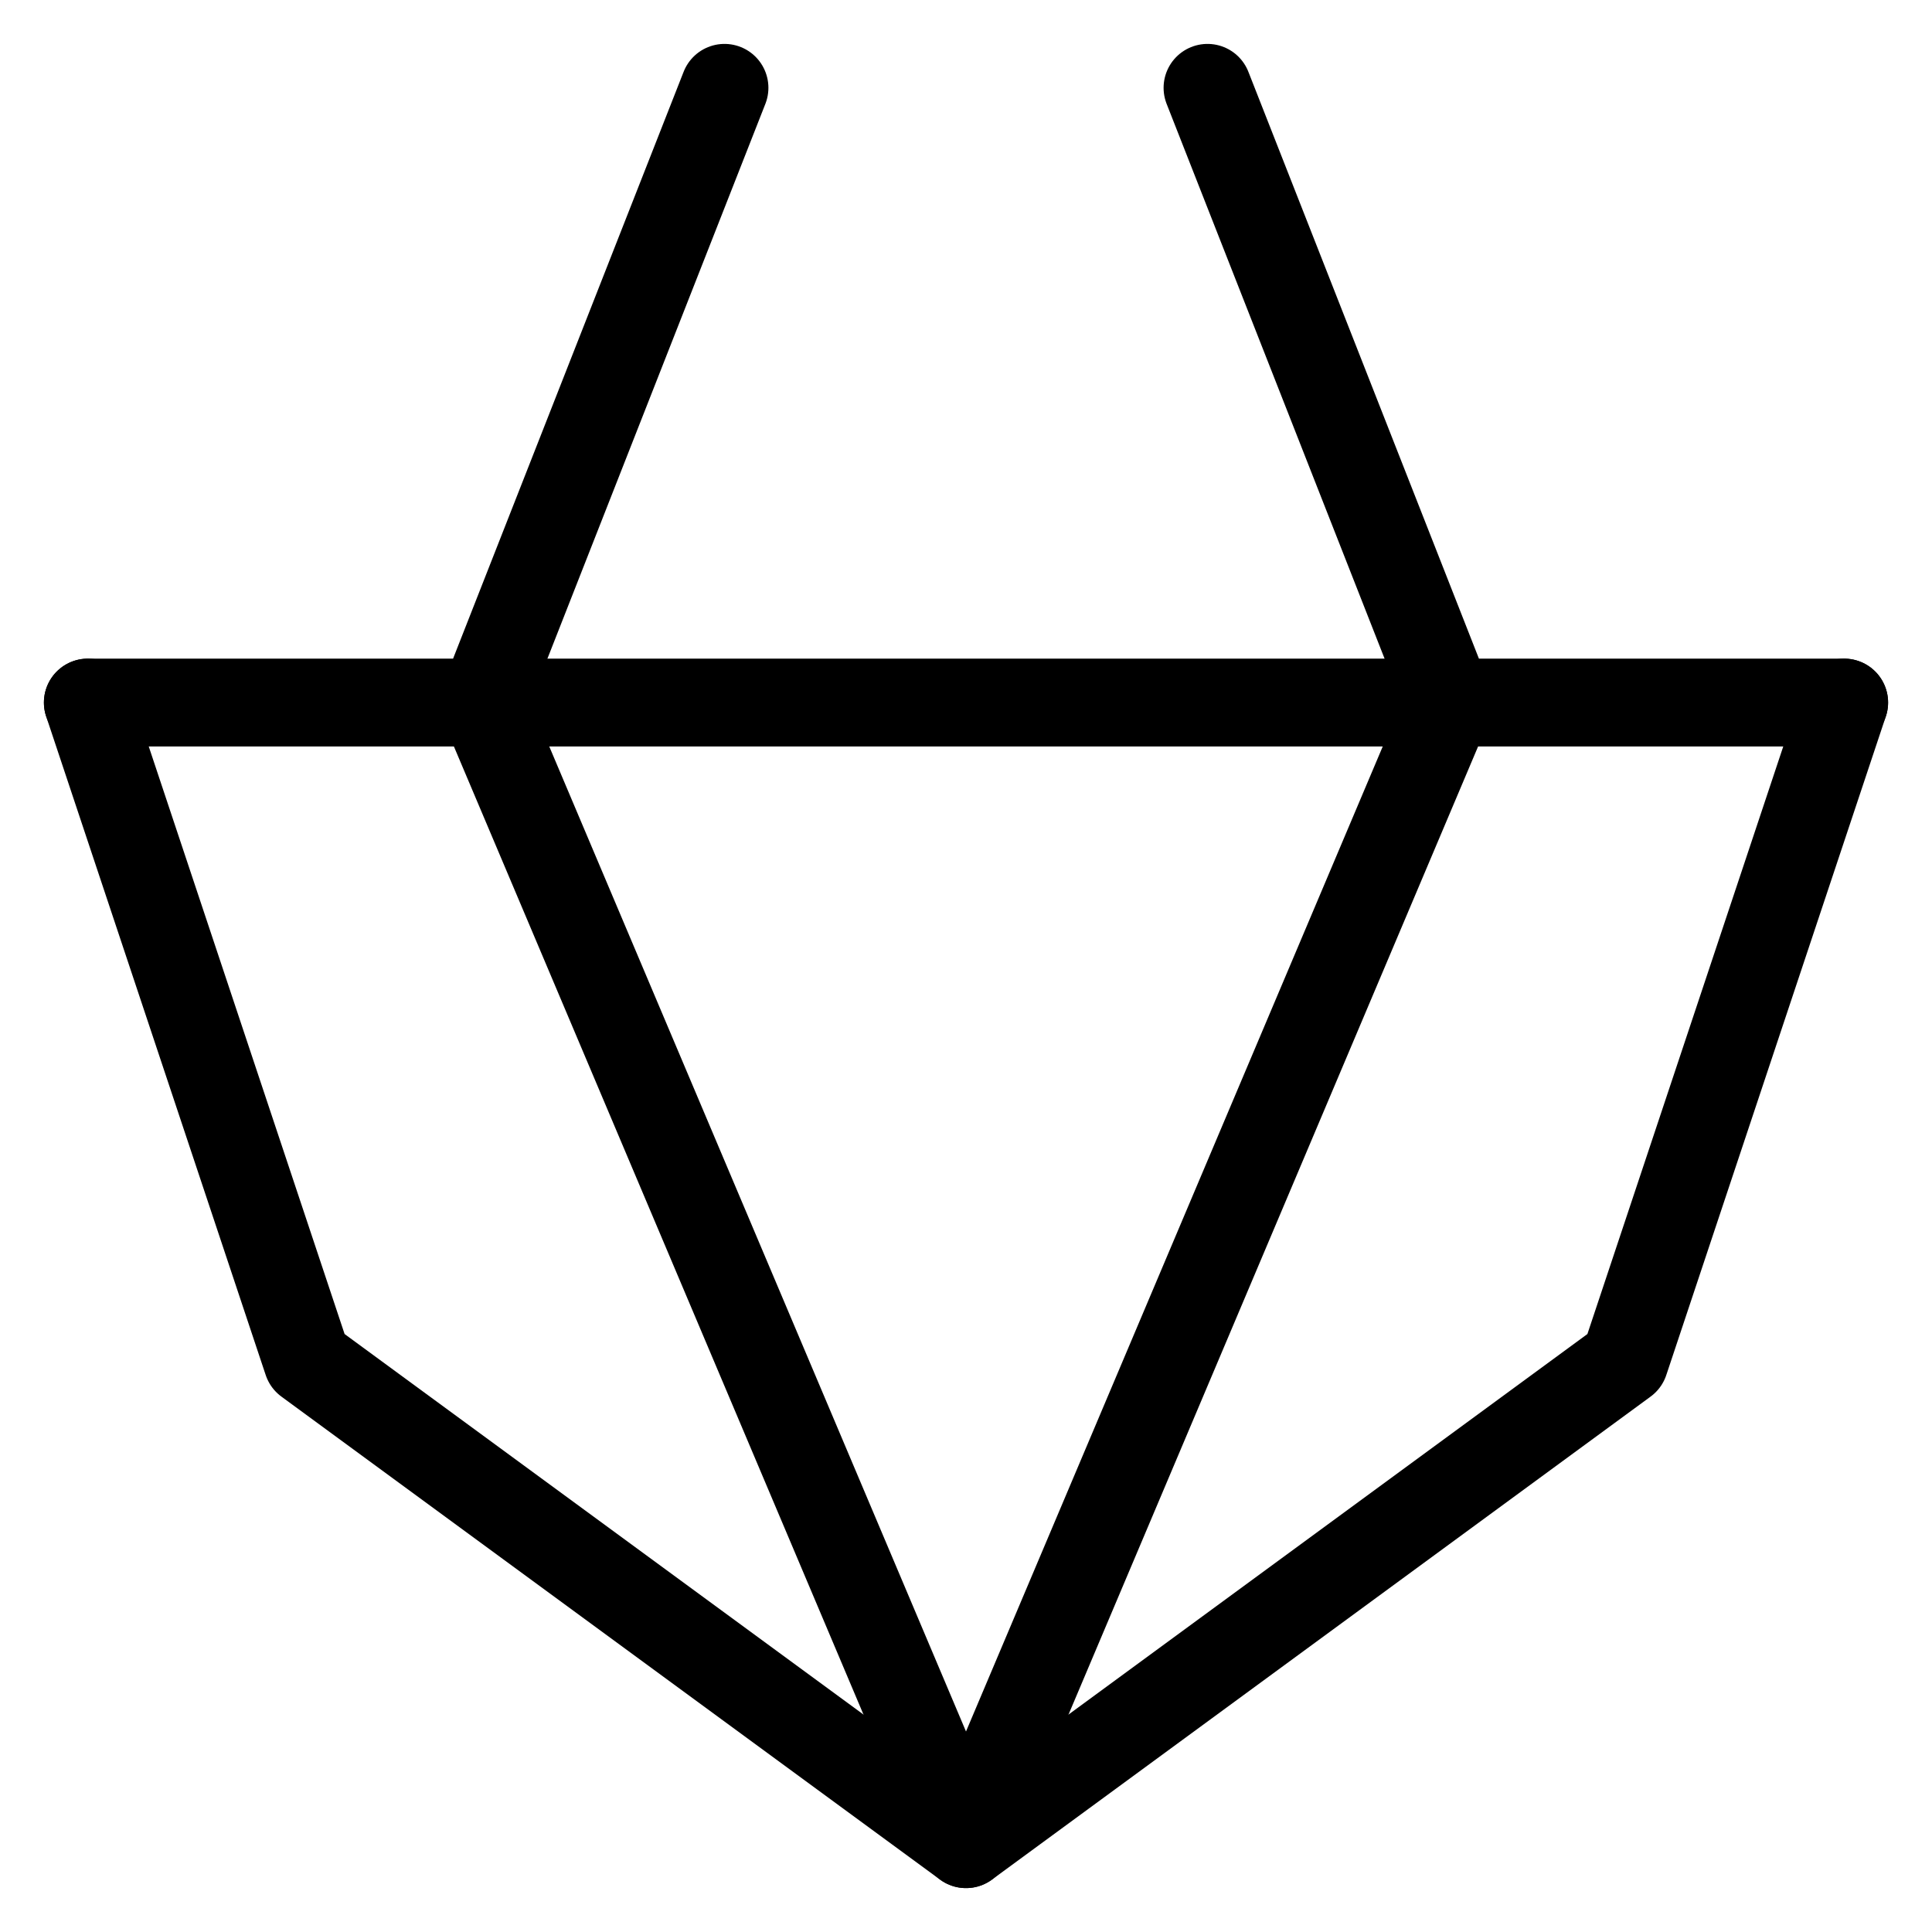
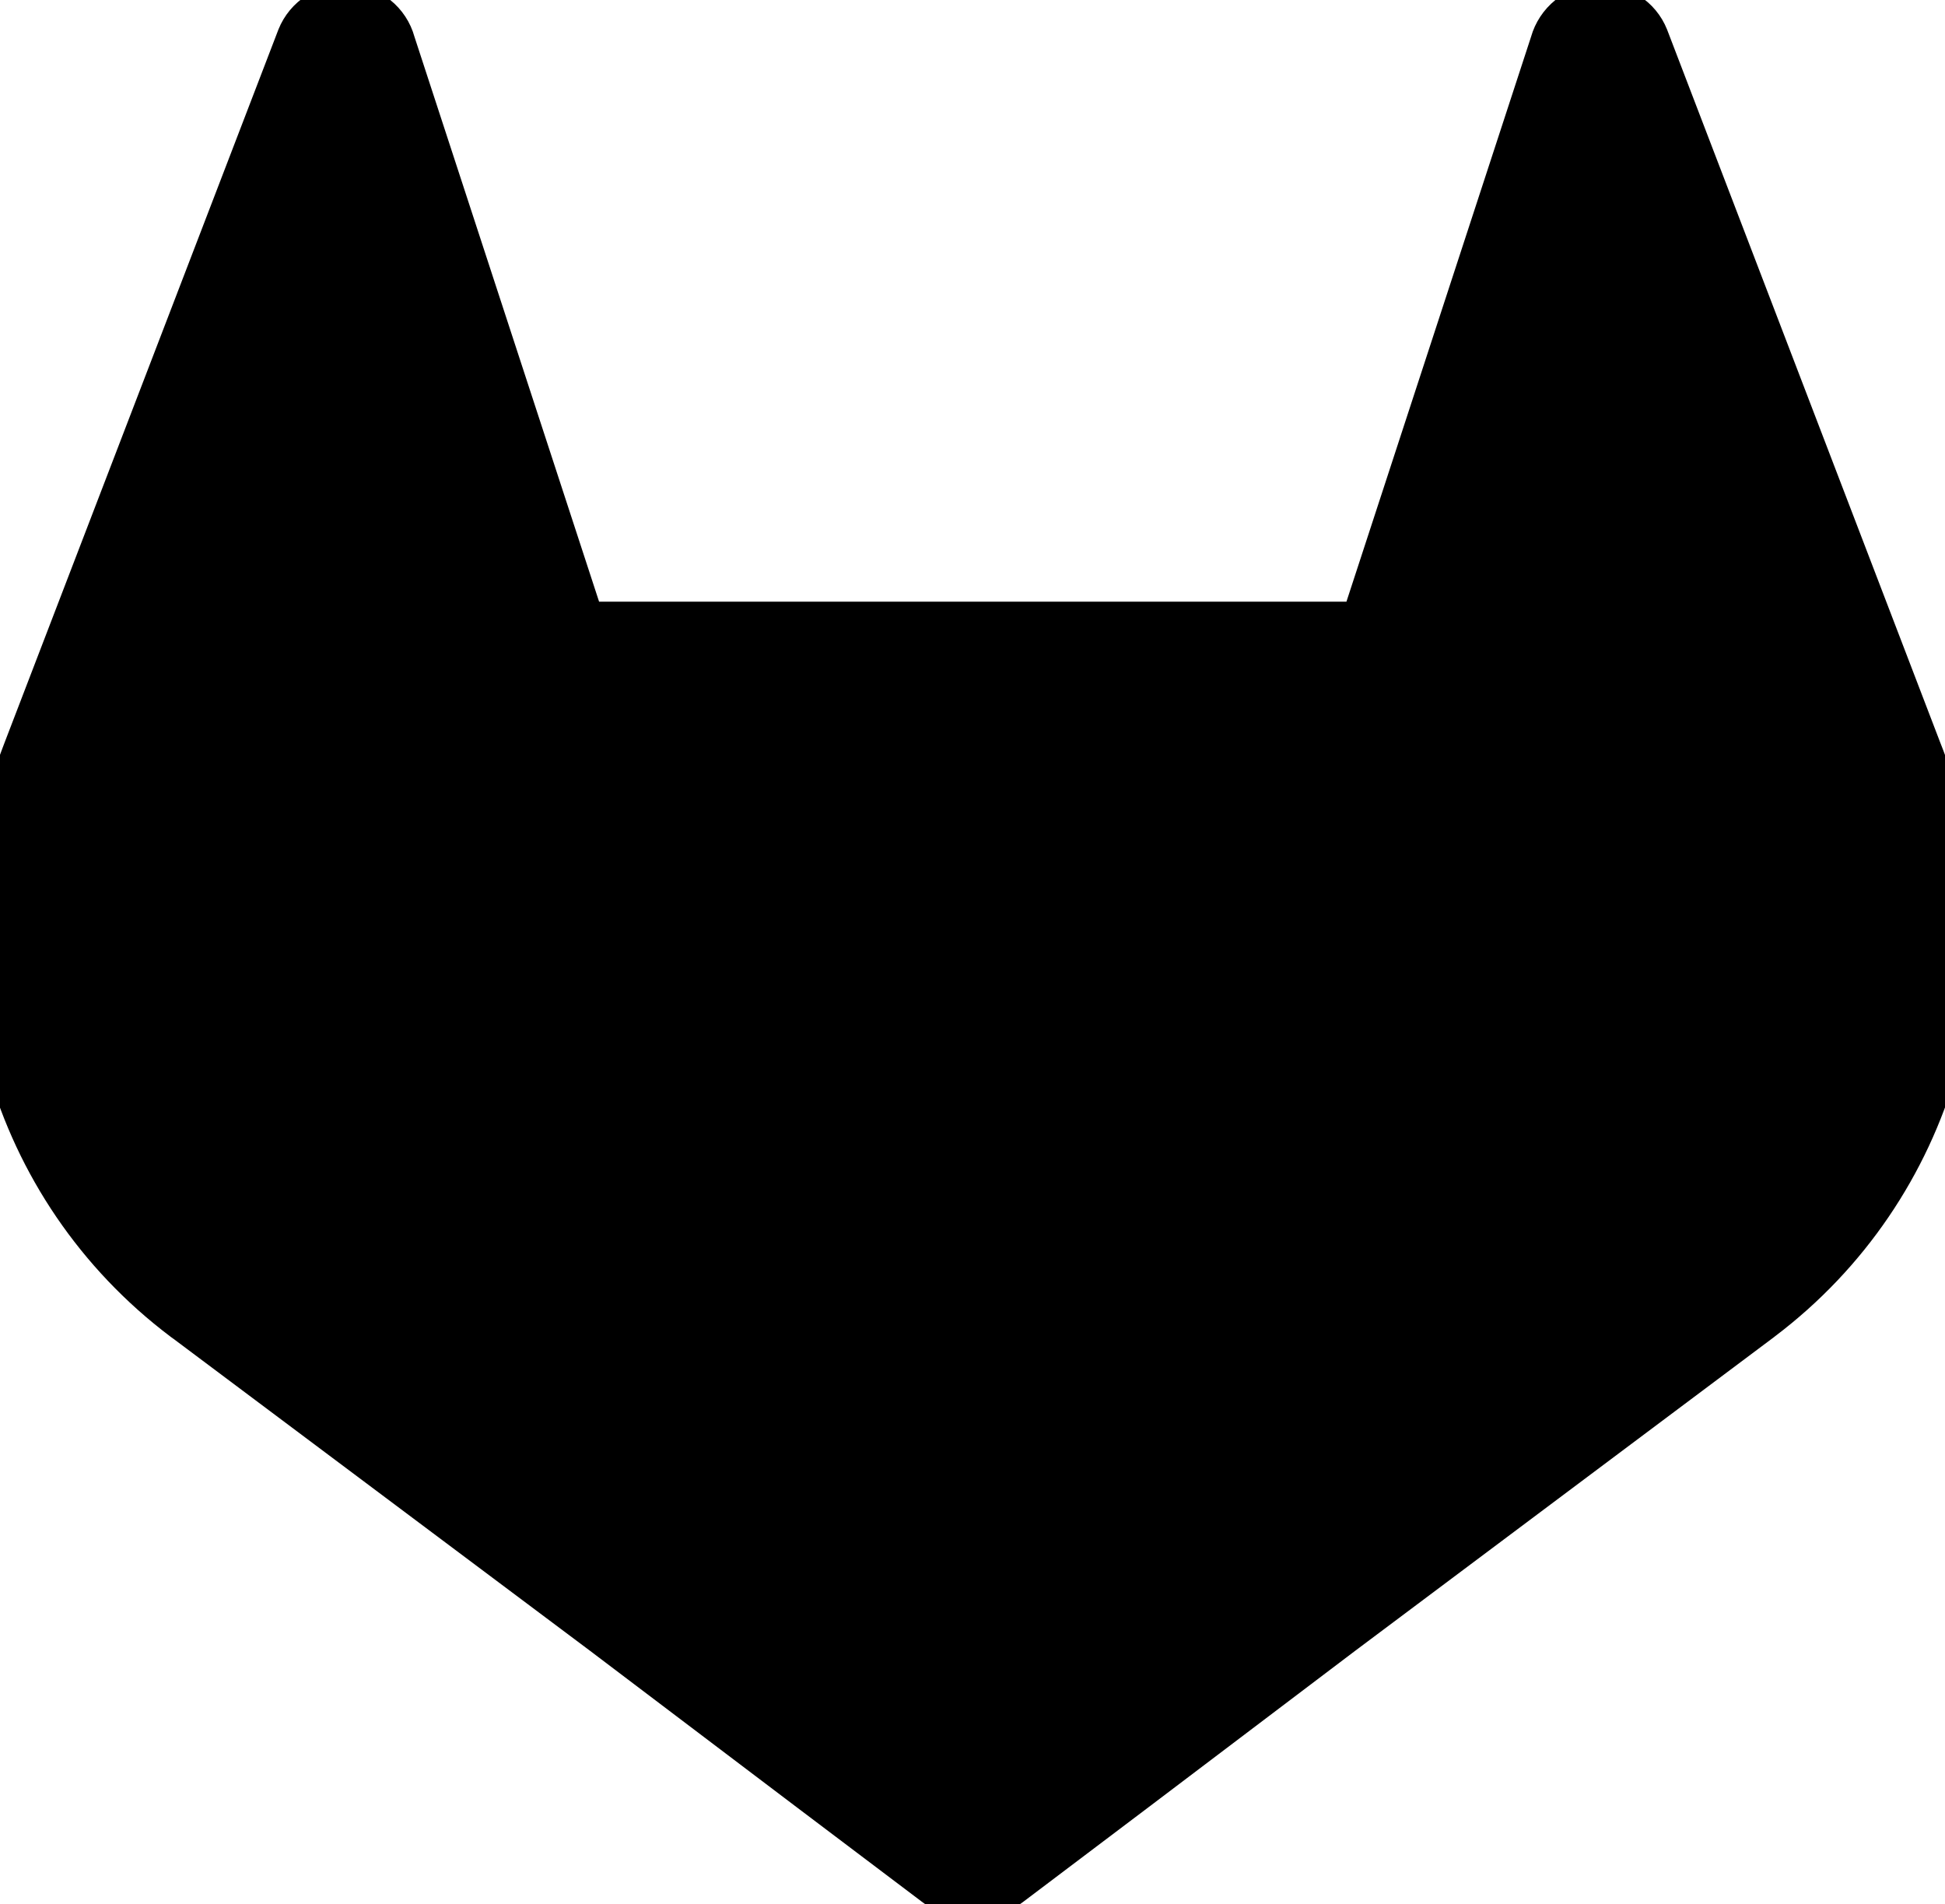
- <svg xmlns="http://www.w3.org/2000/svg" width="22" height="22" viewBox="0 0 22 22" fill="none">
-   <path d="M11 21L16.5 8H5.5L11 21Z" stroke="currentColor" stroke-linecap="round" stroke-linejoin="round" />
-   <path d="M1 8L3.5 15.5L11 21L18.5 15.5L21 8" stroke="currentColor" stroke-linecap="round" stroke-linejoin="round" />
-   <path d="M1 8L5.5 8L8.25 1" stroke="currentColor" stroke-linecap="round" stroke-linejoin="round" />
-   <path d="M21 8L16.5 8L13.75 1" stroke="currentColor" stroke-linecap="round" stroke-linejoin="round" />
+ <svg xmlns="http://www.w3.org/2000/svg" viewBox="97 99 186 182">
+   <defs>
+     <style>.cls-1{fill:currentColor;}</style>
+   </defs>
+   <g id="LOGO">
+     <path class="cls-1" d="M282.83,170.73l-.27-.69-26.14-68.22a6.81,6.81,0,0,0-2.69-3.24,7,7,0,0,0-8,.43,7,7,0,0,0-2.32,3.52l-17.65,54H154.29l-17.65-54A6.86,6.86,0,0,0,134.32,99a7,7,0,0,0-8-.43,6.87,6.87,0,0,0-2.69,3.24L97.44,170l-.26.69a48.54,48.54,0,0,0,16.1,56.1l.09.07.24.17,39.82,29.82,19.7,14.91,12,9.06a8.07,8.07,0,0,0,9.76,0l12-9.06,19.7-14.91,40.06-30,.1-.08A48.56,48.56,0,0,0,282.83,170.73Z" />
+   </g>
</svg>
